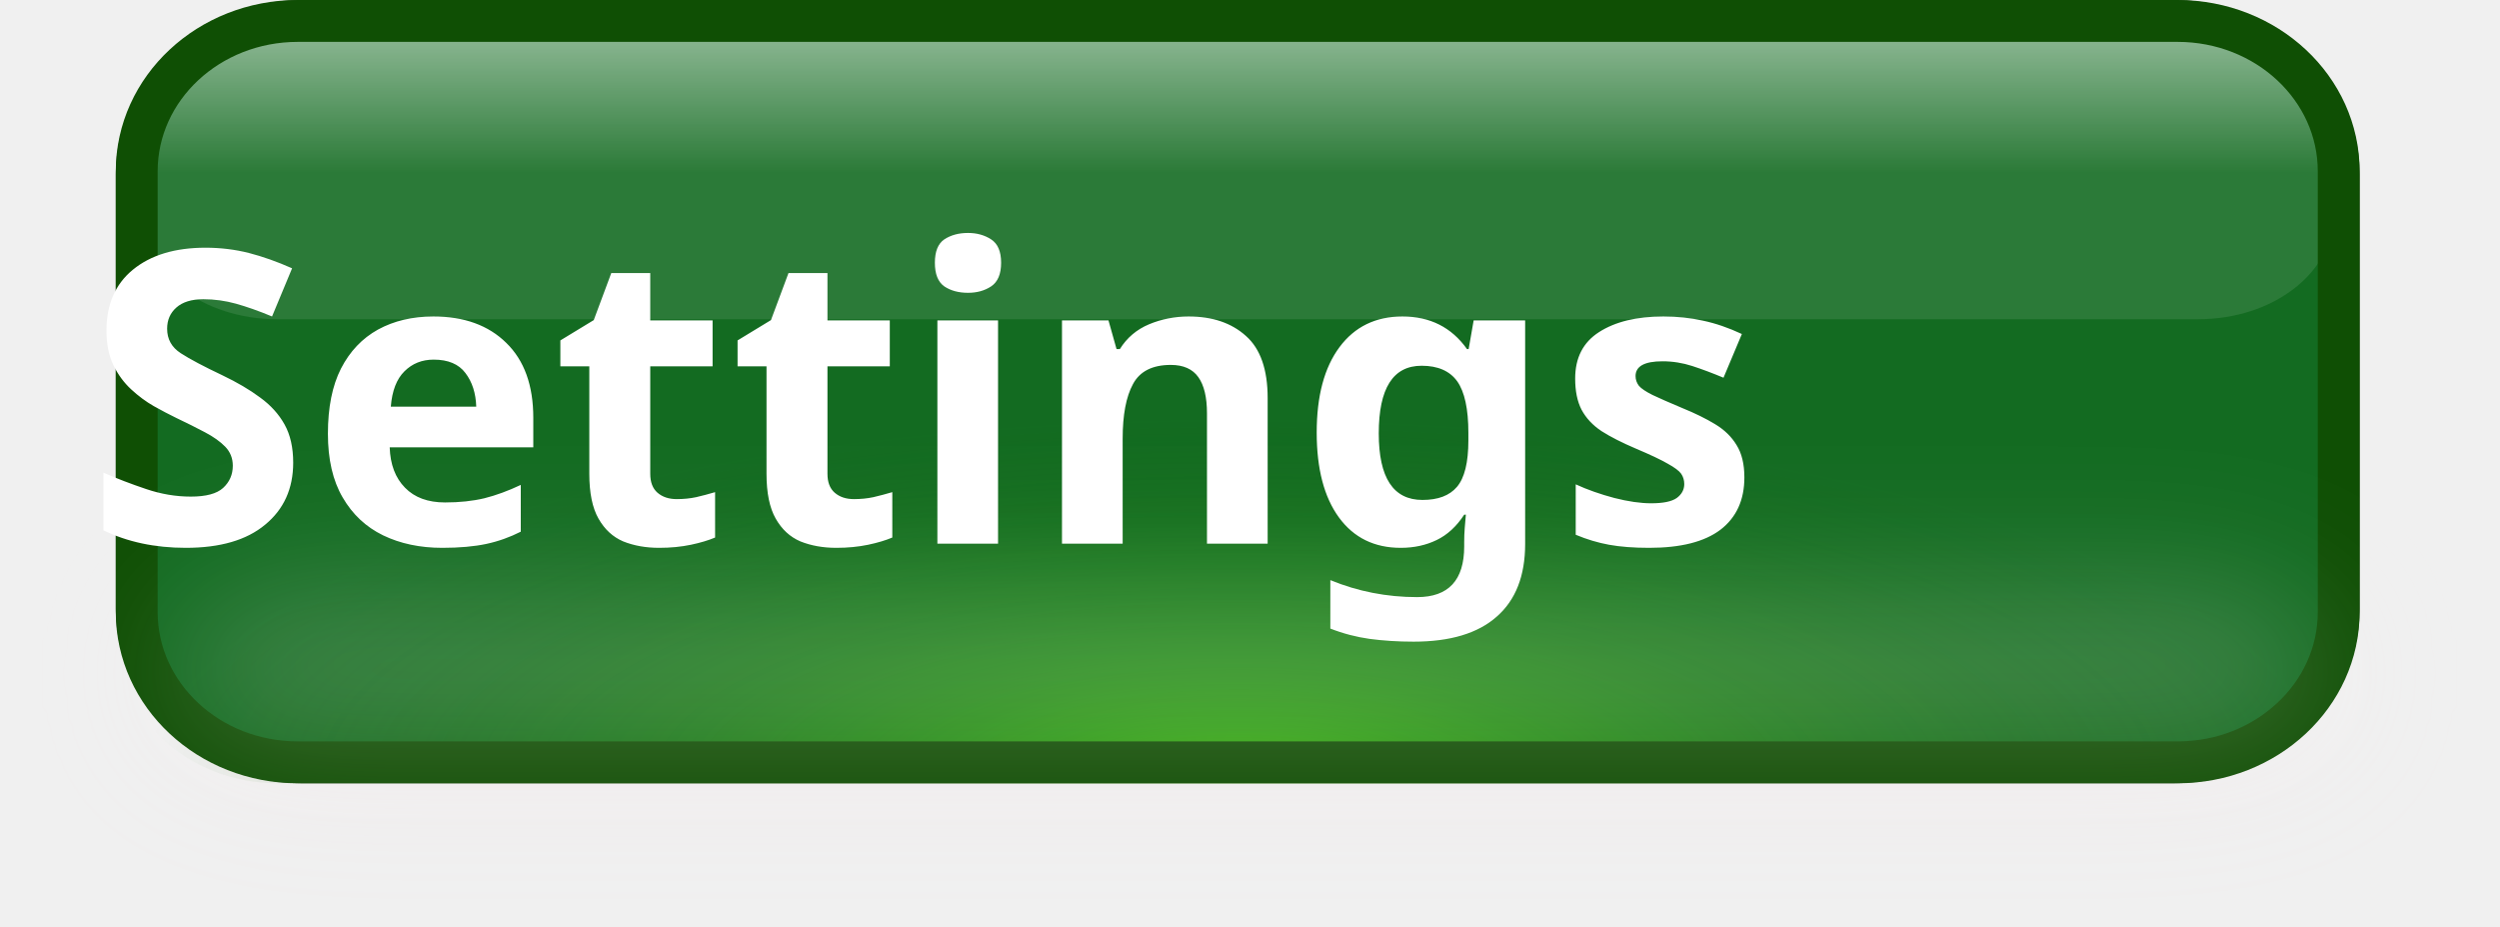
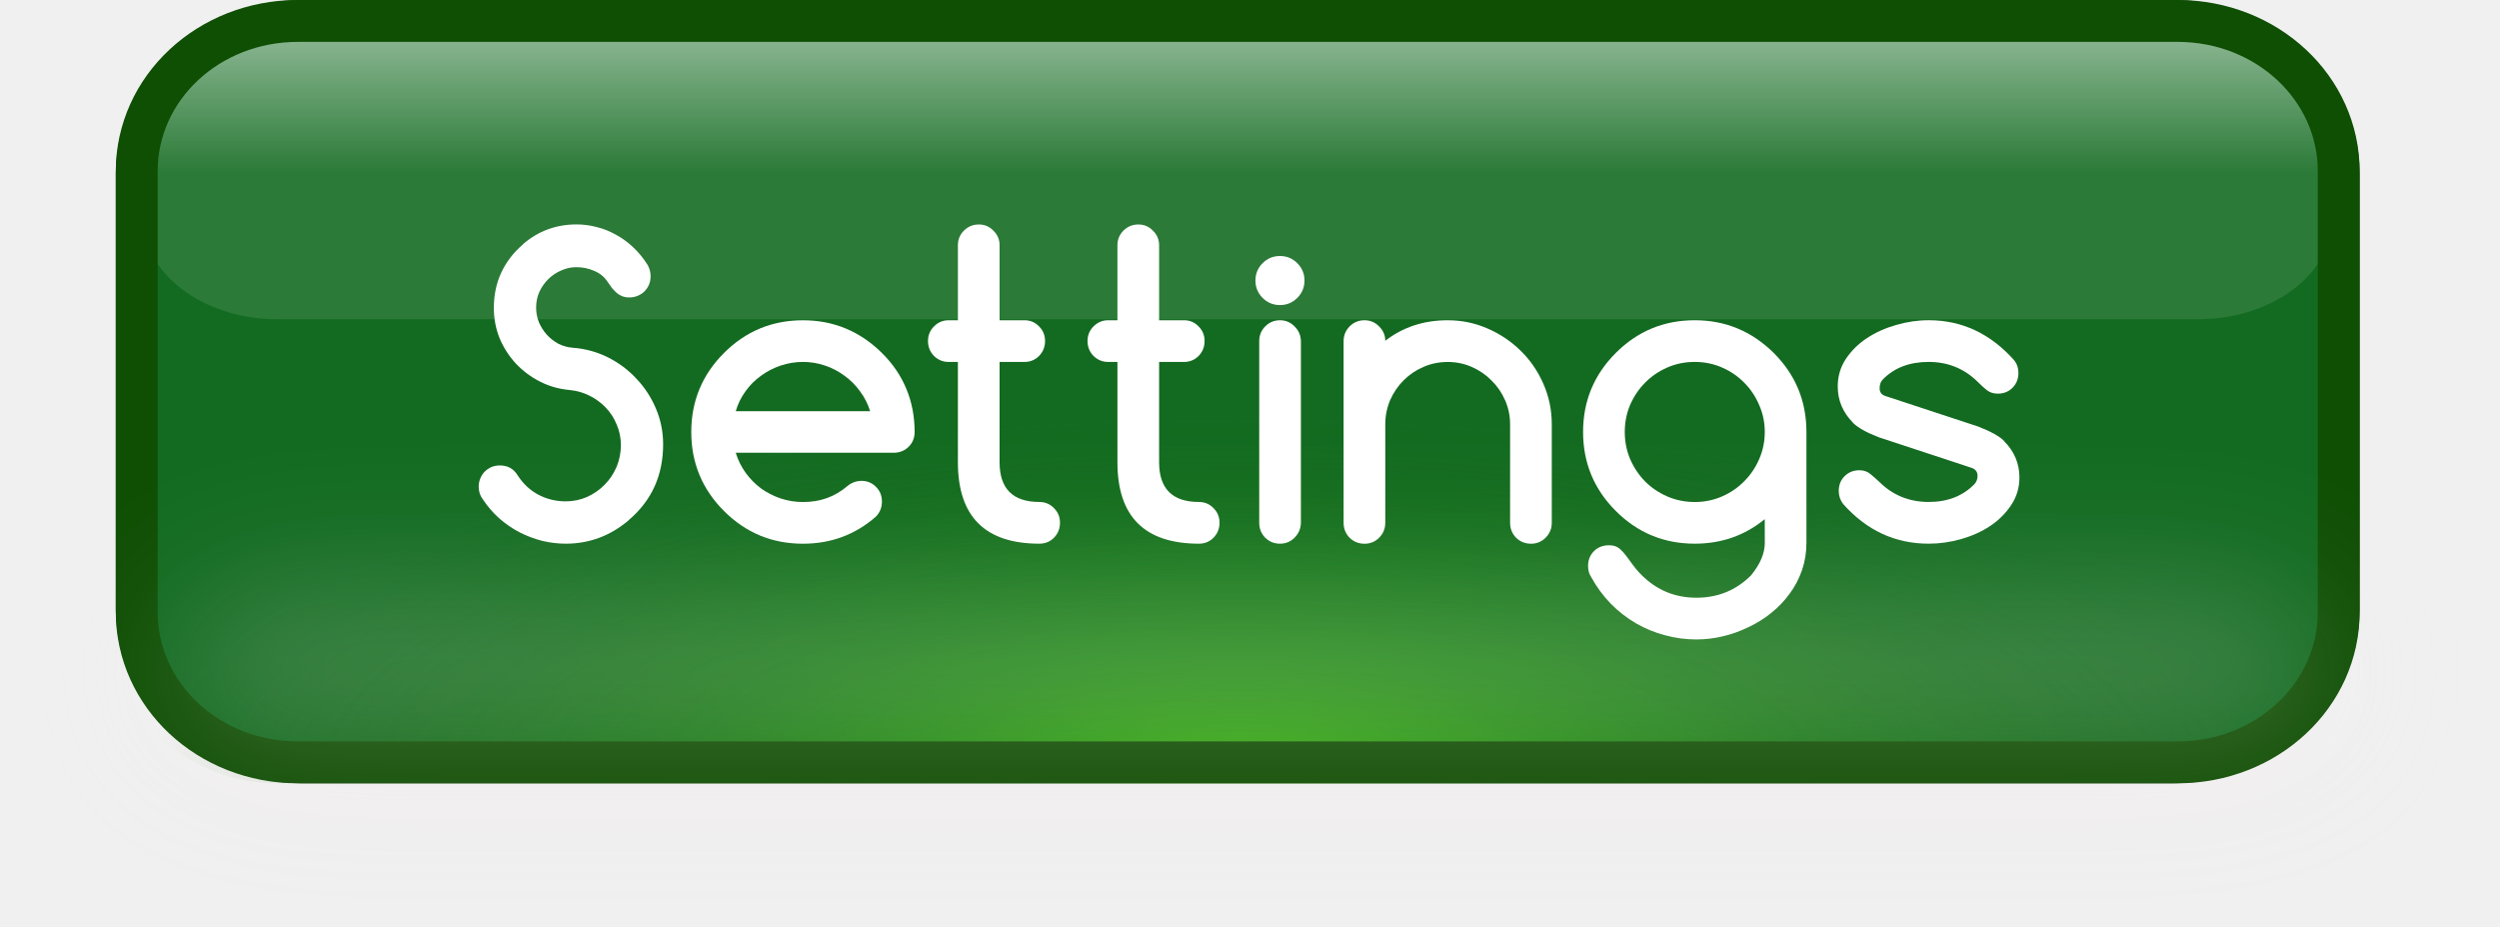
<svg xmlns="http://www.w3.org/2000/svg" xmlns:xlink="http://www.w3.org/1999/xlink" width="140.307mm" height="51.998mm" viewBox="0 0 140.307 51.998" version="1.1" id="svg7496">
  <defs id="defs7490">
    <linearGradient id="linearGradient11360">
      <stop id="stop11356" offset="0" style="stop-color:#ffffff;stop-opacity:0.529" />
      <stop id="stop11358" offset="1" style="stop-color:#ff0032;stop-opacity:0.137" />
    </linearGradient>
    <linearGradient id="linearGradient11120">
      <stop style="stop-color:#ffffff;stop-opacity:0.143" offset="0" id="stop11116" />
      <stop style="stop-color:#ffffff;stop-opacity:0.75" offset="1" id="stop11118" />
    </linearGradient>
    <linearGradient id="linearGradient11061">
      <stop style="stop-color:#5bff00;stop-opacity:1" offset="0" id="stop11057" />
      <stop style="stop-color:#006100;stop-opacity:0;" offset="1" id="stop11059" />
    </linearGradient>
    <linearGradient xlink:href="#linearGradient11120" id="linearGradient11122" x1="97.612" y1="44.606" x2="97.612" y2="36.385" gradientUnits="userSpaceOnUse" gradientTransform="translate(7.7582324e-6,1.7963868e-6)" />
    <filter style="color-interpolation-filters:sRGB" id="filter11554" x="-0.076" width="1.153" y="-0.965" height="2.93">
      <feGaussianBlur stdDeviation="3.875" id="feGaussianBlur11556" />
    </filter>
    <linearGradient xlink:href="#linearGradient11360" id="linearGradient11558" gradientUnits="userSpaceOnUse" x1="98.274" y1="72.577" x2="98.274" y2="86.695" gradientTransform="translate(-3.5591191e-7,0.213059)" />
    <radialGradient xlink:href="#linearGradient11061" id="radialGradient11560" gradientUnits="userSpaceOnUse" gradientTransform="matrix(1,0,0,0.3333333,-1.474998,39.40208)" cx="99.124" cy="118.406" fx="99.124" fy="118.406" r="61.516" />
    <clipPath clipPathUnits="userSpaceOnUse" id="clipPath11717">
      <rect style="opacity:0.379;fill:#ff0000;fill-opacity:1;fill-rule:nonzero;stroke:none;stroke-width:2.328;stroke-linejoin:round;stroke-miterlimit:4;stroke-dasharray:none;stroke-opacity:1;paint-order:stroke fill markers" id="rect11719" width="165.1" height="82.55" x="16.404" y="18.129" rx="9.1" ry="8.315" />
    </clipPath>
    <clipPath clipPathUnits="userSpaceOnUse" id="clipPath11721">
      <rect style="opacity:0.379;fill:#ff0000;fill-opacity:1;fill-rule:nonzero;stroke:none;stroke-width:2.328;stroke-linejoin:round;stroke-miterlimit:4;stroke-dasharray:none;stroke-opacity:1;paint-order:stroke fill markers" id="rect11723" width="165.1" height="82.55" x="16.404" y="18.129" rx="9.1" ry="8.315" />
    </clipPath>
    <clipPath clipPathUnits="userSpaceOnUse" id="clipPath11725">
      <rect style="opacity:0.379;fill:#ff0000;fill-opacity:1;fill-rule:nonzero;stroke:none;stroke-width:2.328;stroke-linejoin:round;stroke-miterlimit:4;stroke-dasharray:none;stroke-opacity:1;paint-order:stroke fill markers" id="rect11727" width="165.1" height="82.55" x="16.404" y="18.129" rx="9.1" ry="8.315" />
    </clipPath>
    <clipPath clipPathUnits="userSpaceOnUse" id="clipPath11729">
      <rect style="opacity:0.379;fill:#ff0000;fill-opacity:1;fill-rule:nonzero;stroke:none;stroke-width:2.328;stroke-linejoin:round;stroke-miterlimit:4;stroke-dasharray:none;stroke-opacity:1;paint-order:stroke fill markers" id="rect11731" width="165.1" height="82.55" x="16.404" y="18.129" rx="9.1" ry="8.315" />
    </clipPath>
    <clipPath clipPathUnits="userSpaceOnUse" id="clipPath11733">
      <rect style="opacity:0.379;fill:#ff0000;fill-opacity:1;fill-rule:nonzero;stroke:none;stroke-width:2.328;stroke-linejoin:round;stroke-miterlimit:4;stroke-dasharray:none;stroke-opacity:1;paint-order:stroke fill markers" id="rect11735" width="165.1" height="82.55" x="16.404" y="18.129" rx="9.1" ry="8.315" />
    </clipPath>
    <clipPath clipPathUnits="userSpaceOnUse" id="clipPath11737">
      <rect style="opacity:0.379;fill:#ff0000;fill-opacity:1;fill-rule:nonzero;stroke:none;stroke-width:2.328;stroke-linejoin:round;stroke-miterlimit:4;stroke-dasharray:none;stroke-opacity:1;paint-order:stroke fill markers" id="rect11739" width="165.1" height="82.55" x="16.404" y="18.129" rx="9.1" ry="8.315" />
    </clipPath>
    <clipPath clipPathUnits="userSpaceOnUse" id="clipPath11741">
      <rect style="opacity:0.379;fill:#ff0000;fill-opacity:1;fill-rule:nonzero;stroke:none;stroke-width:2.328;stroke-linejoin:round;stroke-miterlimit:4;stroke-dasharray:none;stroke-opacity:1;paint-order:stroke fill markers" id="rect11743" width="165.1" height="82.55" x="16.404" y="18.129" rx="9.1" ry="8.315" />
    </clipPath>
  </defs>
  <g id="layer1" transform="translate(-28.1203,-34.91041)">
-     <rect style="opacity:0.842;fill:#006100;fill-opacity:1;stroke:#0f2904;stroke-width:2.95;stroke-linejoin:round;stroke-miterlimit:4;stroke-dasharray:none;stroke-opacity:1;paint-order:stroke fill markers" id="rect9548" width="123.031" height="41.01" x="36.097" y="36.385" ry="8.315" rx="9" clip-path="url(#clipPath11741)" />
-     <rect style="opacity:0.511;fill:#005e1c;fill-opacity:1;fill-rule:nonzero;stroke:none;stroke-width:2.95;stroke-linejoin:round;stroke-miterlimit:4;stroke-dasharray:none;stroke-opacity:1;paint-order:stroke fill markers" id="rect9548-5" width="123.031" height="41.01" x="36.097" y="36.385" ry="8.315" rx="9.1" clip-path="url(#clipPath11737)" />
-     <rect style="opacity:0.713;fill:url(#linearGradient11122);fill-opacity:1;fill-rule:nonzero;stroke:none;stroke-width:2.917;stroke-linejoin:round;stroke-miterlimit:4;stroke-dasharray:none;stroke-opacity:1;paint-order:stroke fill markers" id="rect11111" width="123.031" height="16.442" x="36.097" y="36.385" rx="7.583" ry="5.834" clip-path="url(#clipPath11733)" />
-     <rect rx="9.1" ry="8.315" y="54.302" x="34.622" height="24.568" width="123.031" id="rect11332" style="opacity:0.511;fill:url(#radialGradient11560);fill-opacity:1;fill-rule:nonzero;stroke:none;stroke-width:2.95;stroke-linejoin:round;stroke-miterlimit:4;stroke-dasharray:none;stroke-opacity:1;paint-order:stroke fill markers" clip-path="url(#clipPath11729)" />
-     <rect rx="9.044" ry="8.437" y="36.086" x="35.797" height="41.609" width="123.63" id="rect11336" style="opacity:1;fill:none;fill-opacity:1;stroke:#0f4f04;stroke-width:2.351;stroke-linejoin:round;stroke-miterlimit:4;stroke-dasharray:none;stroke-opacity:1;paint-order:stroke fill markers" clip-path="url(#clipPath11725)" />
+     <path style="opacity:0.842;fill:#006100;fill-opacity:1;stroke:#0f2904;stroke-width:2.95;stroke-linejoin:round;stroke-miterlimit:4;stroke-dasharray:none;stroke-opacity:1;paint-order:stroke fill markers" clip-path="url(#clipPath11741)" d="M 45.097,36.385 H 150.128 c 4.986,0 9,3.709 9,8.315 v 24.379 c 0,4.607 -4.014,8.315 -9,8.315 H 45.097 c -4.986,0 -9,-3.709 -9,-8.315 V 44.701 c 0,-4.607 4.014,-8.315 9,-8.315 z" id="rect9548" />
+     <path style="opacity:0.511;fill:#005e1c;fill-opacity:1;fill-rule:nonzero;stroke:none;stroke-width:2.95;stroke-linejoin:round;stroke-miterlimit:4;stroke-dasharray:none;stroke-opacity:1;paint-order:stroke fill markers" clip-path="url(#clipPath11737)" d="M 45.197,36.385 H 150.028 c 5.041,0 9.1,3.709 9.1,8.315 v 24.379 c 0,4.607 -4.059,8.315 -9.1,8.315 H 45.197 c -5.041,0 -9.1,-3.709 -9.1,-8.315 V 44.701 c 0,-4.607 4.059,-8.315 9.1,-8.315 z" id="rect9548-5" />
+     <path style="opacity:0.713;fill:url(#linearGradient11122);fill-opacity:1;fill-rule:nonzero;stroke:none;stroke-width:2.917;stroke-linejoin:round;stroke-miterlimit:4;stroke-dasharray:none;stroke-opacity:1;paint-order:stroke fill markers" clip-path="url(#clipPath11733)" d="M 43.679,36.385 H 151.545 c 4.201,0 7.583,2.602 7.583,5.834 v 4.773 c 0,3.232 -3.382,5.834 -7.583,5.834 H 43.679 c -4.201,0 -7.583,-2.602 -7.583,-5.834 v -4.773 c 0,-3.232 3.382,-5.834 7.583,-5.834 z" id="rect11111" />
+     <path style="opacity:0.511;fill:url(#radialGradient11560);fill-opacity:1;fill-rule:nonzero;stroke:none;stroke-width:2.95;stroke-linejoin:round;stroke-miterlimit:4;stroke-dasharray:none;stroke-opacity:1;paint-order:stroke fill markers" clip-path="url(#clipPath11729)" d="M 43.722,54.302 H 148.553 c 5.041,0 9.1,3.709 9.1,8.315 v 7.938 c 0,4.607 -4.059,8.315 -9.1,8.315 H 43.722 c -5.041,0 -9.1,-3.709 -9.1,-8.315 v -7.938 c 0,-4.607 4.059,-8.315 9.1,-8.315 z" id="rect11332" />
+     <path style="opacity:1;fill:none;fill-opacity:1;stroke:#0f4f04;stroke-width:2.351;stroke-linejoin:round;stroke-miterlimit:4;stroke-dasharray:none;stroke-opacity:1;paint-order:stroke fill markers" clip-path="url(#clipPath11725)" d="M 44.841,36.086 H 150.384 c 5.01,0 9.044,3.763 9.044,8.437 v 24.736 c 0,4.674 -4.034,8.437 -9.044,8.437 H 44.841 c -5.01,0 -9.044,-3.763 -9.044,-8.437 V 44.523 c 0,-4.674 4.034,-8.437 9.044,-8.437 z" id="rect11336" />
    <rect style="opacity:0.379;fill:url(#linearGradient11558);fill-opacity:1;fill-rule:nonzero;stroke:none;stroke-width:2.328;stroke-linejoin:round;stroke-miterlimit:4;stroke-dasharray:none;stroke-opacity:1;paint-order:stroke fill markers;filter:url(#filter11554)" id="rect11338" width="121.708" height="9.638" x="37.42" y="67.97" rx="9.1" ry="8.315" clip-path="url(#clipPath11721)" />
-     <text xml:space="preserve" style="font-style:normal;font-variant:normal;font-weight:bold;font-stretch:normal;font-size:28.222px;line-height:2.25;font-family:Comfortaa;-inkscape-font-specification:'Comfortaa Bold';text-align:center;letter-spacing:0px;word-spacing:0px;baseline-shift:baseline;text-anchor:middle;fill:#ffffff;fill-opacity:1;stroke:none;stroke-width:0.265" x="98.238" y="65.424" id="text11564" clip-path="url(#clipPath11717)">
-       <tspan id="tspan11562" x="98.238" y="65.424" style="font-style:normal;font-variant:normal;font-weight:bold;font-stretch:normal;font-size:22.931px;line-height:2.25;font-family:Comfortaa;-inkscape-font-specification:'Comfortaa Bold';text-align:center;baseline-shift:baseline;text-anchor:middle;fill:#ffffff;fill-opacity:1;stroke-width:0.265">Settings</tspan>
-     </text>
+     <g aria-label="Settings" clip-path="url(#clipPath11717)" style="font-style:normal;font-variant:normal;font-weight:bold;font-stretch:normal;font-size:28.222px;line-height:2.25;font-family:Comfortaa;-inkscape-font-specification:'Comfortaa Bold';text-align:center;letter-spacing:0px;word-spacing:0px;baseline-shift:baseline;text-anchor:middle;fill:#ffffff;fill-opacity:1;stroke:none;stroke-width:0.265" id="text11564">
+       <path d="m 55.232,62.938 q -0.235,-0.302 -0.235,-0.717 0,-0.246 0.09,-0.459 0.09,-0.224 0.246,-0.381 0.168,-0.168 0.381,-0.258 0.213,-0.09 0.47,-0.09 0.661,0 0.996,0.549 0.47,0.728 1.176,1.097 0.705,0.369 1.523,0.369 0.638,0 1.198,-0.246 0.571,-0.258 0.985,-0.683 0.425,-0.425 0.672,-0.996 0.246,-0.582 0.246,-1.232 0,-0.616 -0.235,-1.153 -0.224,-0.549 -0.616,-0.952 -0.392,-0.414 -0.918,-0.672 -0.515,-0.258 -1.097,-0.314 -0.896,-0.078 -1.668,-0.47 -0.773,-0.392 -1.355,-1.008 -0.582,-0.627 -0.918,-1.422 -0.325,-0.806 -0.325,-1.702 0,-1.097 0.414,-1.982 0.414,-0.896 1.22,-1.59 h -0.011 q 1.288,-1.12 3.023,-1.12 0.56,0 1.12,0.146 0.56,0.134 1.075,0.425 0.526,0.28 0.974,0.705 0.459,0.425 0.817,0.996 0.168,0.291 0.168,0.638 0,0.258 -0.09,0.47 -0.09,0.213 -0.258,0.381 -0.157,0.157 -0.381,0.246 -0.213,0.09 -0.459,0.09 -0.224,0 -0.403,-0.067 Q 62.89,51.473 62.745,51.349 62.61,51.226 62.476,51.07 62.353,50.902 62.207,50.689 q -0.269,-0.392 -0.739,-0.582 -0.459,-0.202 -0.996,-0.202 -0.425,0 -0.829,0.179 -0.403,0.168 -0.717,0.47 -0.314,0.302 -0.515,0.717 -0.19,0.414 -0.19,0.896 0,0.437 0.157,0.829 0.168,0.392 0.448,0.705 0.28,0.302 0.649,0.504 0.381,0.19 0.817,0.224 1.041,0.078 1.959,0.537 0.918,0.459 1.601,1.198 0.694,0.728 1.097,1.679 0.403,0.952 0.403,2.004 0,2.62 -1.937,4.255 h 0.011 q -1.556,1.321 -3.538,1.321 -0.661,0 -1.321,-0.157 Q 57.908,65.099 57.292,64.785 56.687,64.472 56.15,64.002 55.624,63.531 55.232,62.938 Z" style="font-style:normal;font-variant:normal;font-weight:bold;font-stretch:normal;font-size:22.931px;line-height:2.25;font-family:Comfortaa;-inkscape-font-specification:'Comfortaa Bold';text-align:center;text-anchor:middle;fill:#ffffff;fill-opacity:1;stroke-width:0.265" id="path1572" />
+       <path d="m 76.975,57.989 q -0.19,-0.616 -0.571,-1.12 -0.369,-0.515 -0.873,-0.873 -0.493,-0.369 -1.097,-0.571 -0.593,-0.202 -1.232,-0.202 -0.638,0 -1.243,0.202 -0.605,0.202 -1.108,0.571 -0.504,0.358 -0.873,0.873 -0.369,0.504 -0.549,1.12 z m -0.504,3.908 q 0.504,0 0.829,0.336 0.336,0.325 0.336,0.829 0,0.493 -0.336,0.84 -1.735,1.523 -4.098,1.523 -2.598,0 -4.434,-1.836 -1.836,-1.836 -1.836,-4.434 0,-2.598 1.836,-4.434 1.836,-1.836 4.434,-1.836 2.575,0 4.434,1.836 0.918,0.907 1.377,2.027 0.459,1.108 0.459,2.407 0,0.504 -0.347,0.84 -0.336,0.325 -0.829,0.325 h -8.868 q 0.19,0.616 0.56,1.131 0.369,0.504 0.862,0.873 0.504,0.358 1.097,0.56 0.605,0.202 1.254,0.202 0.739,0 1.355,-0.224 0.616,-0.224 1.142,-0.672 0.336,-0.28 0.773,-0.291 z" style="font-style:normal;font-variant:normal;font-weight:bold;font-stretch:normal;font-size:22.931px;line-height:2.25;font-family:Comfortaa;-inkscape-font-specification:'Comfortaa Bold';text-align:center;text-anchor:middle;fill:#ffffff;fill-opacity:1;stroke-width:0.265" id="path1574" />
+       <path d="m 81.376,52.883 h 0.526 v -4.21 q 0,-0.481 0.336,-0.817 0.347,-0.347 0.84,-0.347 0.481,0 0.817,0.347 0.347,0.336 0.347,0.817 v 4.21 h 1.4 q 0.481,0 0.817,0.347 0.336,0.336 0.336,0.817 0,0.493 -0.336,0.84 -0.336,0.336 -0.817,0.336 h -1.4 v 5.632 q 0,2.228 2.239,2.228 0.481,0 0.817,0.347 0.336,0.336 0.336,0.817 0,0.493 -0.336,0.84 -0.336,0.336 -0.817,0.336 -4.579,0 -4.579,-4.568 v -5.632 H 81.376 q -0.47,0 -0.817,-0.336 -0.336,-0.347 -0.336,-0.84 0,-0.481 0.336,-0.817 0.347,-0.347 0.817,-0.347 z" style="font-style:normal;font-variant:normal;font-weight:bold;font-stretch:normal;font-size:22.931px;line-height:2.25;font-family:Comfortaa;-inkscape-font-specification:'Comfortaa Bold';text-align:center;text-anchor:middle;fill:#ffffff;fill-opacity:1;stroke-width:0.265" id="path1576" />
+       <path d="m 90.333,52.883 h 0.526 v -4.21 q 0,-0.481 0.336,-0.817 0.347,-0.347 0.84,-0.347 0.481,0 0.817,0.347 0.347,0.336 0.347,0.817 v 4.21 h 1.4 q 0.481,0 0.817,0.347 0.336,0.336 0.336,0.817 0,0.493 -0.336,0.84 -0.336,0.336 -0.817,0.336 h -1.4 v 5.632 q 0,2.228 2.239,2.228 0.481,0 0.817,0.347 0.336,0.336 0.336,0.817 0,0.493 -0.336,0.84 -0.336,0.336 -0.817,0.336 -4.579,0 -4.579,-4.568 v -5.632 h -0.526 q -0.47,0 -0.817,-0.336 -0.336,-0.347 -0.336,-0.84 0,-0.481 0.336,-0.817 0.347,-0.347 0.817,-0.347 z" style="font-style:normal;font-variant:normal;font-weight:bold;font-stretch:normal;font-size:22.931px;line-height:2.25;font-family:Comfortaa;-inkscape-font-specification:'Comfortaa Bold';text-align:center;text-anchor:middle;fill:#ffffff;fill-opacity:1;stroke-width:0.265" id="path1578" />
+       <path d="m 101.361,50.655 q 0,0.571 -0.403,0.974 -0.403,0.403 -0.974,0.403 -0.571,0 -0.974,-0.403 -0.403,-0.403 -0.403,-0.974 0,-0.571 0.403,-0.974 0.403,-0.403 0.974,-0.403 0.571,0 0.974,0.403 0.403,0.403 0.403,0.974 z M 98.82,64.248 V 54.059 q 0,-0.493 0.336,-0.829 0.347,-0.347 0.829,-0.347 0.481,0 0.817,0.347 0.347,0.336 0.358,0.829 v 10.189 q -0.011,0.493 -0.358,0.84 -0.336,0.336 -0.817,0.336 -0.481,0 -0.829,-0.336 -0.336,-0.347 -0.336,-0.84 z" style="font-style:normal;font-variant:normal;font-weight:bold;font-stretch:normal;font-size:22.931px;line-height:2.25;font-family:Comfortaa;-inkscape-font-specification:'Comfortaa Bold';text-align:center;text-anchor:middle;fill:#ffffff;fill-opacity:1;stroke-width:0.265" id="path1580" />
+       <path d="m 105.896,54.037 q 1.489,-1.153 3.505,-1.153 1.176,0 2.228,0.459 1.064,0.459 1.87,1.254 0.806,0.784 1.276,1.859 0.47,1.064 0.47,2.273 v 5.52 q 0,0.493 -0.347,0.84 -0.336,0.336 -0.817,0.336 -0.493,0 -0.84,-0.336 -0.336,-0.347 -0.336,-0.84 v -5.52 q 0,-0.717 -0.28,-1.355 -0.28,-0.638 -0.761,-1.108 -0.47,-0.481 -1.108,-0.761 -0.638,-0.28 -1.355,-0.28 -0.728,0 -1.366,0.28 -0.627,0.269 -1.108,0.75 -0.481,0.481 -0.761,1.12 -0.269,0.638 -0.269,1.355 v 5.52 q 0,0.493 -0.347,0.84 -0.336,0.336 -0.817,0.336 -0.493,0 -0.84,-0.336 -0.336,-0.347 -0.336,-0.84 V 54.059 q 0,-0.481 0.336,-0.829 0.347,-0.347 0.84,-0.347 0.481,0 0.817,0.347 0.347,0.347 0.347,0.806 z" style="font-style:normal;font-variant:normal;font-weight:bold;font-stretch:normal;font-size:22.931px;line-height:2.25;font-family:Comfortaa;-inkscape-font-specification:'Comfortaa Bold';text-align:center;text-anchor:middle;fill:#ffffff;fill-opacity:1;stroke-width:0.265" id="path1582" />
+       <path d="m 123.273,55.223 q -0.829,0 -1.545,0.314 -0.717,0.314 -1.243,0.851 -0.526,0.526 -0.84,1.243 -0.302,0.717 -0.302,1.523 0,0.806 0.302,1.523 0.314,0.717 0.84,1.254 0.526,0.526 1.243,0.84 0.717,0.314 1.545,0.314 0.817,0 1.534,-0.314 0.717,-0.314 1.243,-0.851 0.537,-0.537 0.84,-1.243 0.314,-0.717 0.314,-1.523 0,-0.806 -0.314,-1.512 -0.302,-0.717 -0.84,-1.254 -0.526,-0.537 -1.243,-0.851 -0.717,-0.314 -1.534,-0.314 z m 3.93,8.823 q -1.679,1.377 -3.93,1.377 -2.598,0 -4.434,-1.836 -1.836,-1.836 -1.836,-4.434 0,-2.598 1.836,-4.434 1.836,-1.836 4.434,-1.836 2.575,0 4.434,1.836 1.836,1.836 1.836,4.434 v 6.225 q 0,0.806 -0.246,1.523 -0.246,0.717 -0.683,1.31 -0.437,0.605 -1.03,1.086 -0.593,0.481 -1.288,0.806 -0.683,0.336 -1.433,0.515 -0.75,0.179 -1.5,0.179 -0.896,0 -1.758,-0.235 -0.862,-0.224 -1.635,-0.672 -0.773,-0.448 -1.422,-1.108 -0.638,-0.661 -1.086,-1.478 -0.179,-0.258 -0.179,-0.627 0,-0.504 0.336,-0.84 0.336,-0.325 0.84,-0.325 0.336,0 0.549,0.157 0.224,0.157 0.605,0.694 0.381,0.537 0.672,0.817 1.276,1.276 3.079,1.276 1.814,0 3.068,-1.254 0.773,-0.941 0.773,-1.825 z" style="font-style:normal;font-variant:normal;font-weight:bold;font-stretch:normal;font-size:22.931px;line-height:2.25;font-family:Comfortaa;-inkscape-font-specification:'Comfortaa Bold';text-align:center;text-anchor:middle;fill:#ffffff;fill-opacity:1;stroke-width:0.265" id="path1584" />
+       <path d="m 133.619,59.456 q -1.052,-0.403 -1.478,-0.829 h 0.011 q -0.851,-0.862 -0.851,-2.027 0,-0.851 0.448,-1.534 0.459,-0.694 1.187,-1.176 0.728,-0.481 1.635,-0.739 0.918,-0.269 1.836,-0.269 2.799,0 4.803,2.251 0.235,0.291 0.235,0.705 0,0.504 -0.336,0.84 -0.325,0.325 -0.829,0.325 -0.358,0 -0.616,-0.202 -0.246,-0.202 -0.481,-0.437 -1.142,-1.142 -2.777,-1.142 -1.612,0 -2.575,0.985 -0.179,0.179 -0.179,0.493 0,0.314 0.291,0.425 l 5.24,1.724 q 1.097,0.425 1.478,0.829 h -0.011 q 0.851,0.862 0.851,2.027 0,0.862 -0.459,1.545 -0.448,0.683 -1.176,1.176 -0.728,0.481 -1.635,0.739 -0.907,0.258 -1.825,0.258 -2.822,0 -4.803,-2.228 -0.246,-0.325 -0.246,-0.728 0,-0.504 0.325,-0.829 0.336,-0.336 0.84,-0.336 0.369,0 0.627,0.224 0.258,0.213 0.47,0.414 1.142,1.142 2.788,1.142 1.601,0 2.575,-1.008 0.168,-0.19 0.168,-0.459 0,-0.314 -0.302,-0.437 z" style="font-style:normal;font-variant:normal;font-weight:bold;font-stretch:normal;font-size:22.931px;line-height:2.25;font-family:Comfortaa;-inkscape-font-specification:'Comfortaa Bold';text-align:center;text-anchor:middle;fill:#ffffff;fill-opacity:1;stroke-width:0.265" id="path1586" />
+     </g>
  </g>
</svg>
